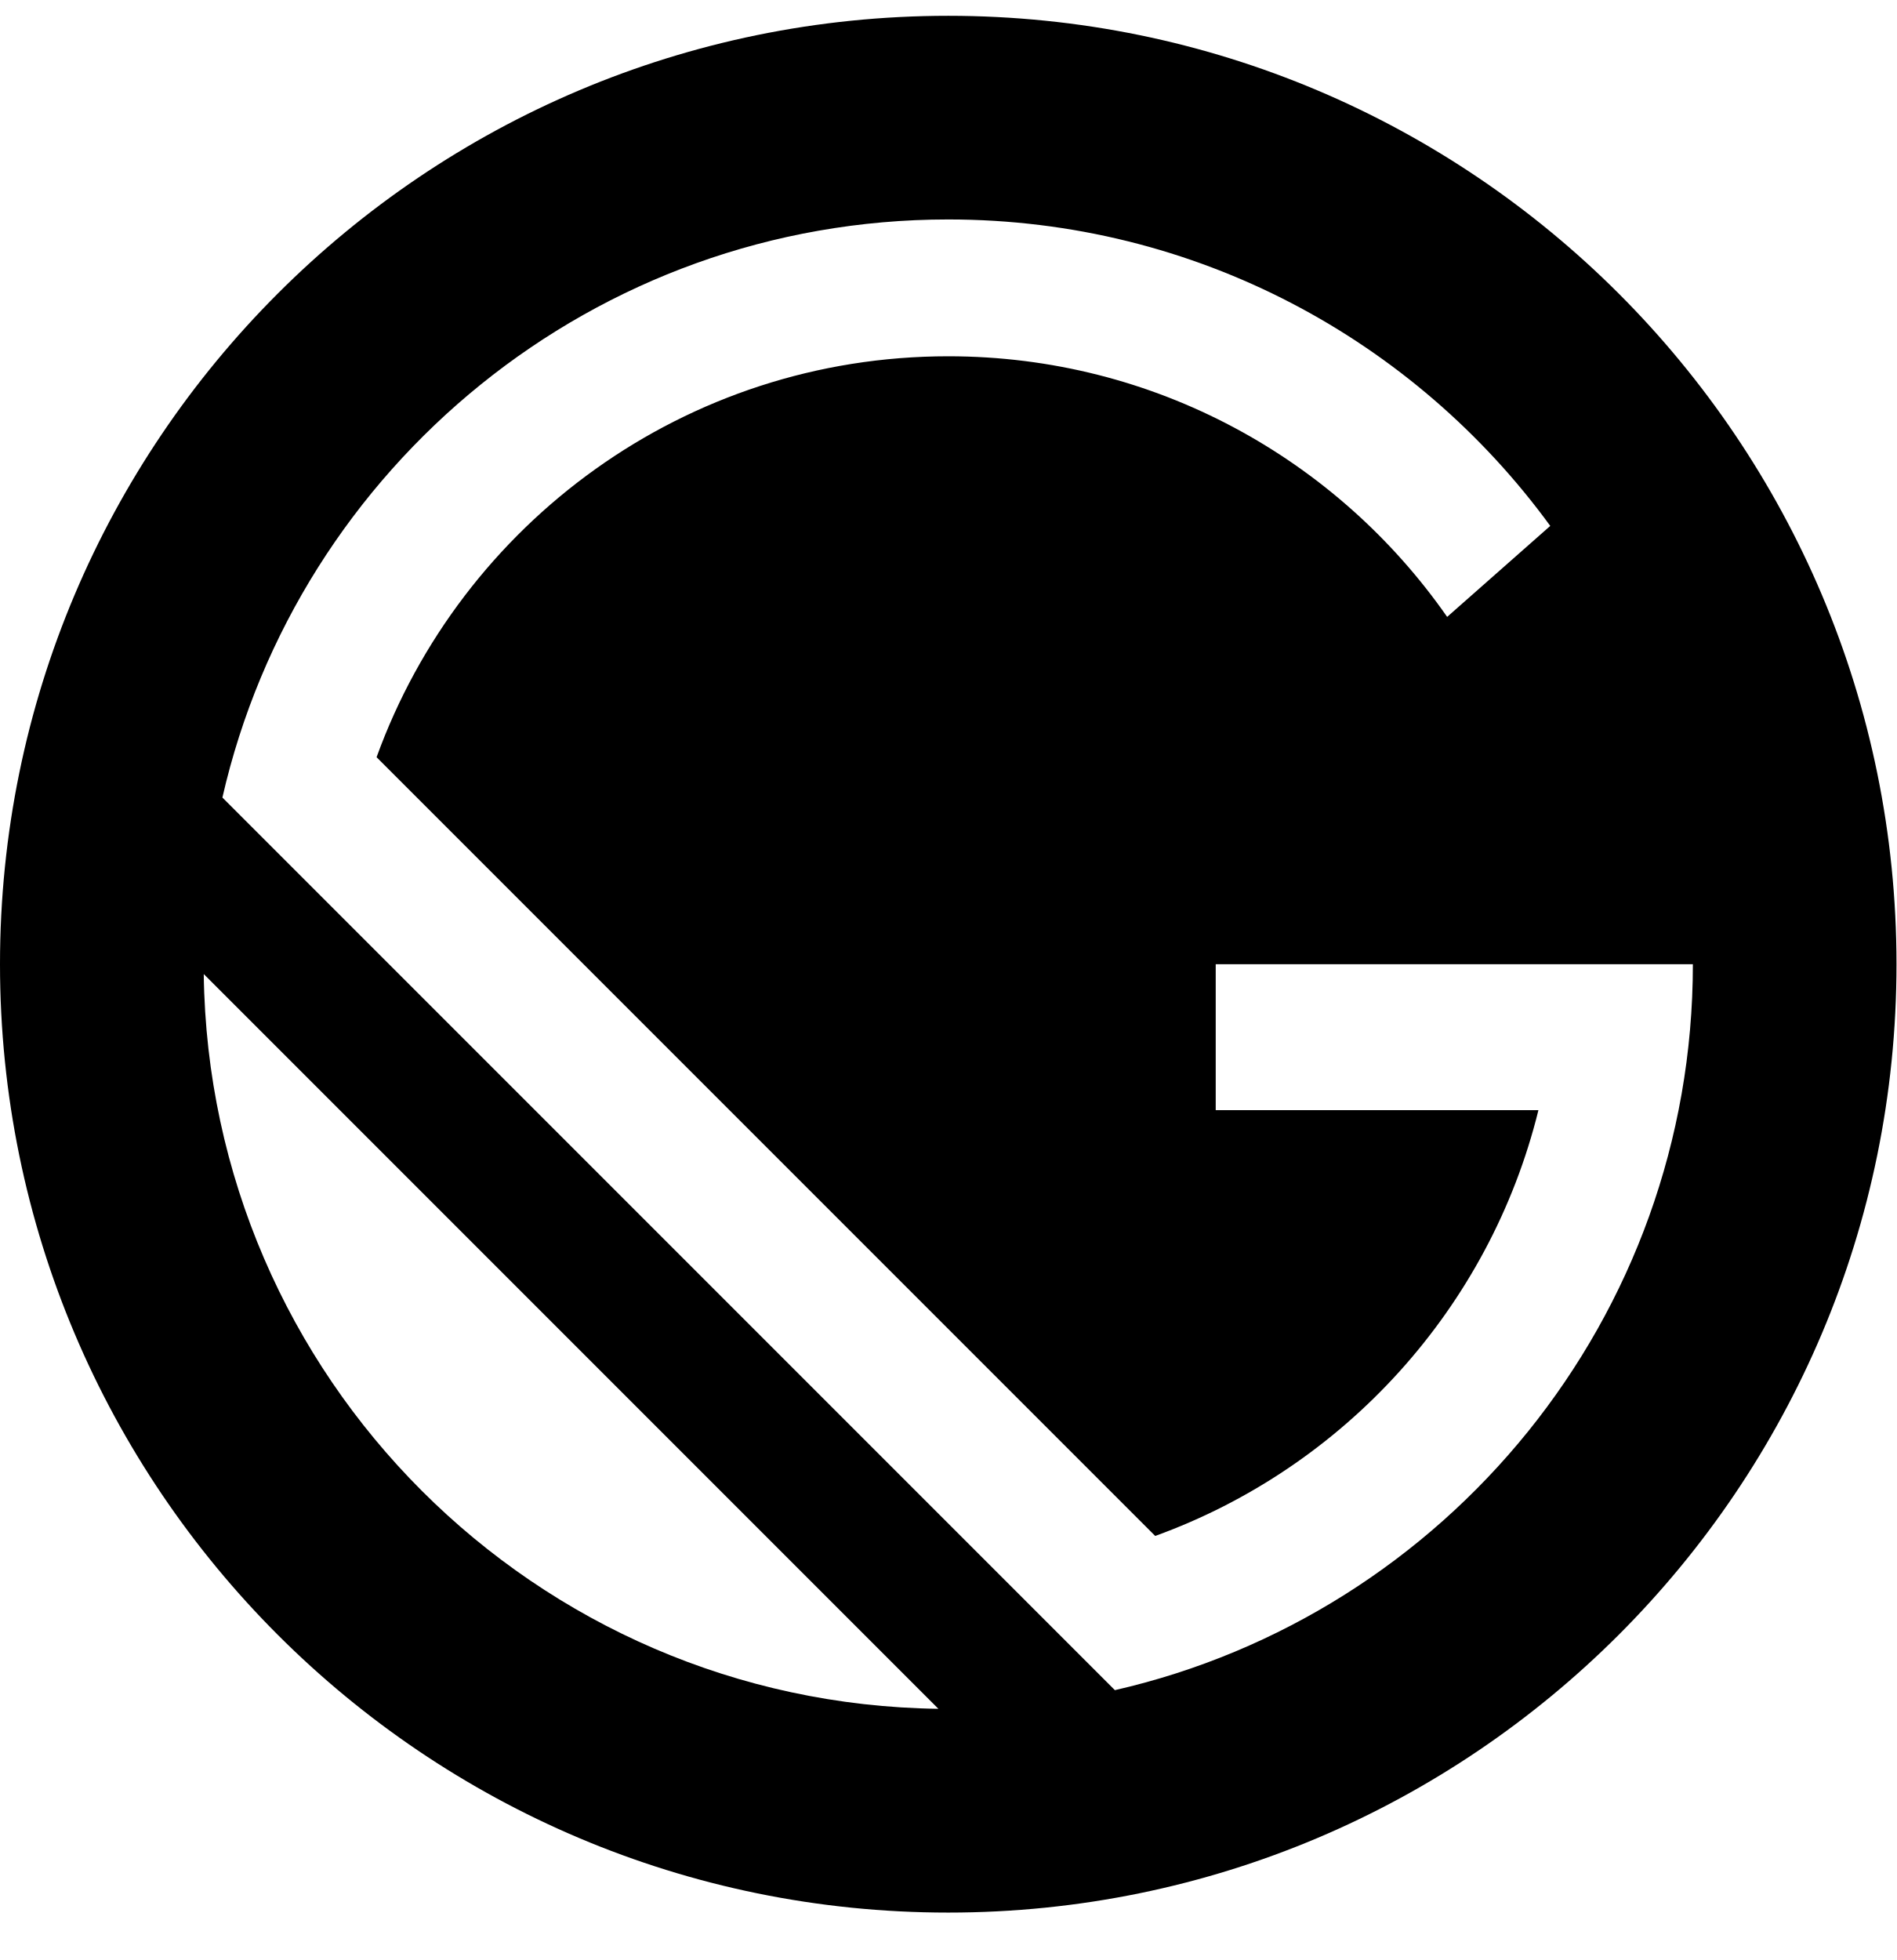
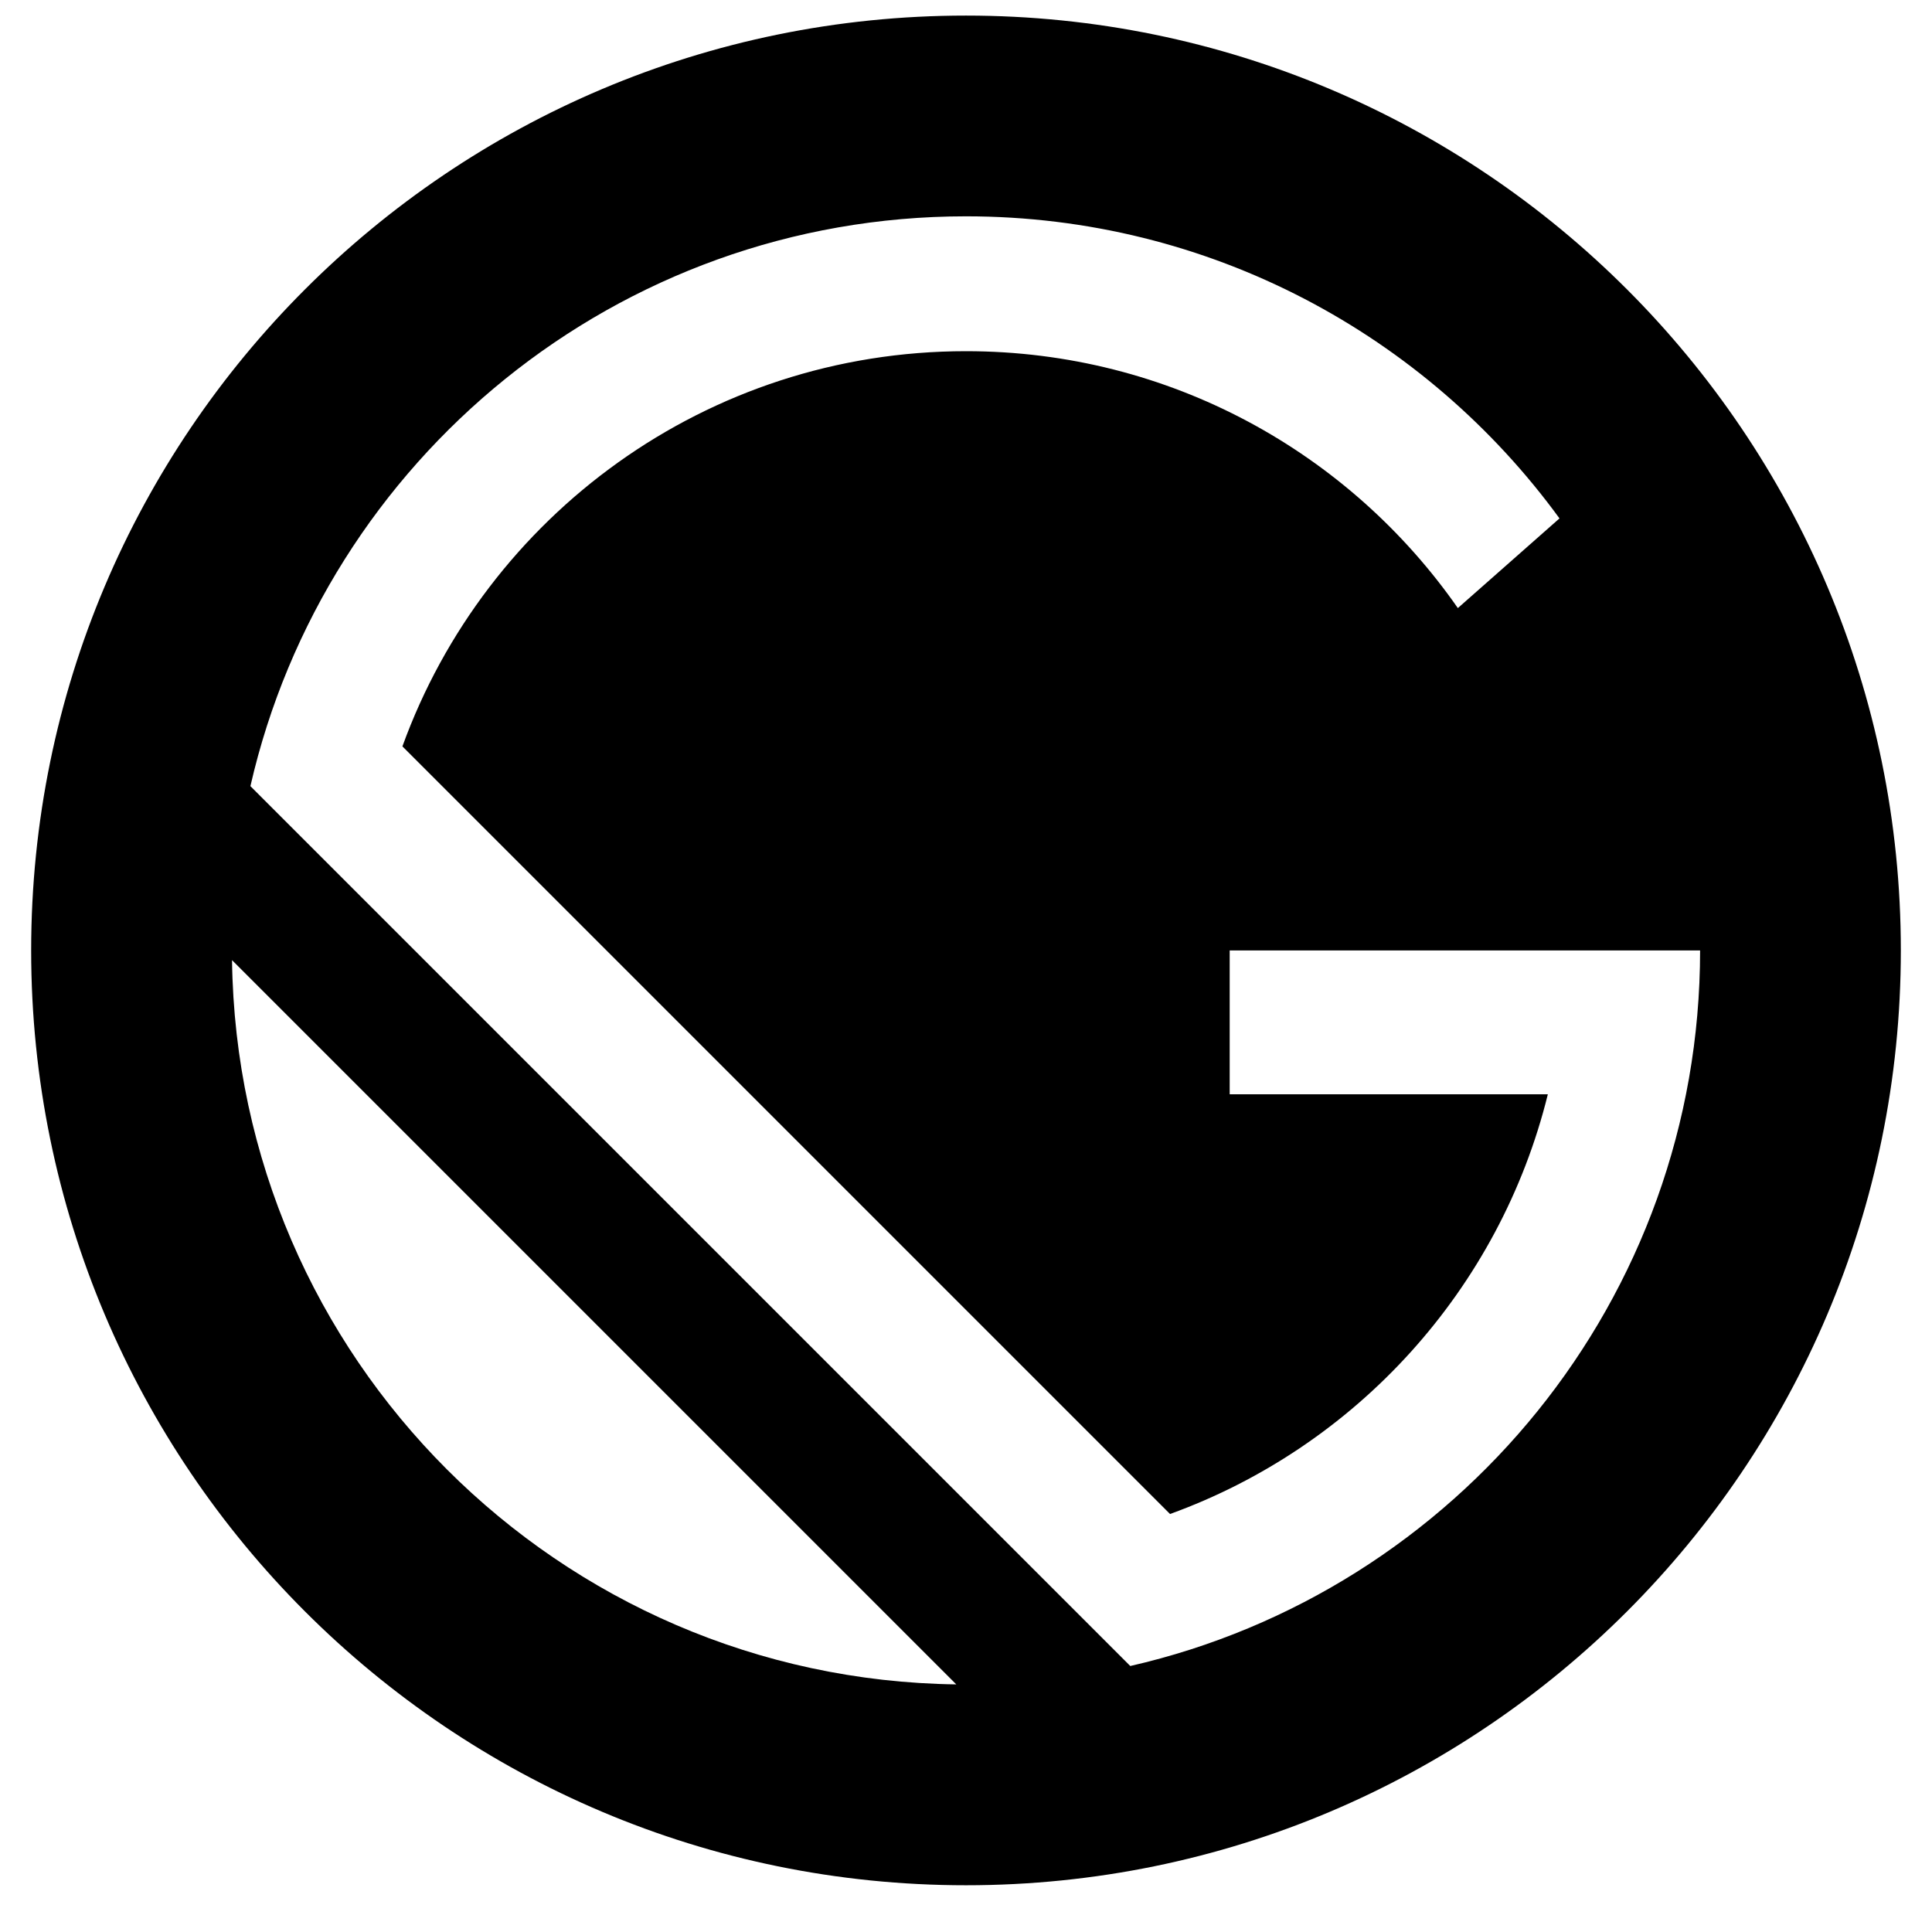
- <svg xmlns="http://www.w3.org/2000/svg" width="30px" height="31px" viewBox="0 0 30 31" version="1.1">
+ <svg xmlns="http://www.w3.org/2000/svg" width="30px" height="30px" viewBox="0 0 30 31" version="1.1">
  <g id="Templates" stroke="none" stroke-width="1" fill="none" fill-rule="evenodd">
    <g id="Home---Marketing" transform="translate(-217, -936)" fill="#000000" fill-rule="nonzero">
      <g id="gatsby" transform="translate(217, 936.25)">
        <path d="M15,0 C6.716,0 0,6.716 0,15 C0,23.284 6.716,30 15,30 C23.284,30 30,23.284 30,15 C30,6.716 23.284,0 15,0 Z M3.223,15.156 L14.844,26.777 C8.463,26.694 3.306,21.537 3.223,15.156 Z M17.636,26.482 L3.518,12.364 C4.715,7.128 9.401,3.221 15,3.221 C18.914,3.221 22.381,5.13 24.523,8.068 L22.892,9.507 C21.155,7.015 18.268,5.385 15,5.385 C10.839,5.385 7.296,8.027 5.957,11.726 L18.274,24.043 C21.265,22.96 23.566,20.435 24.336,17.308 L19.231,17.308 L19.231,15 L24.615,15 L24.615,15 L26.779,15 L26.779,15 C26.779,20.599 22.872,25.285 17.636,26.482 Z" id="Shape" />
      </g>
    </g>
  </g>
</svg>
